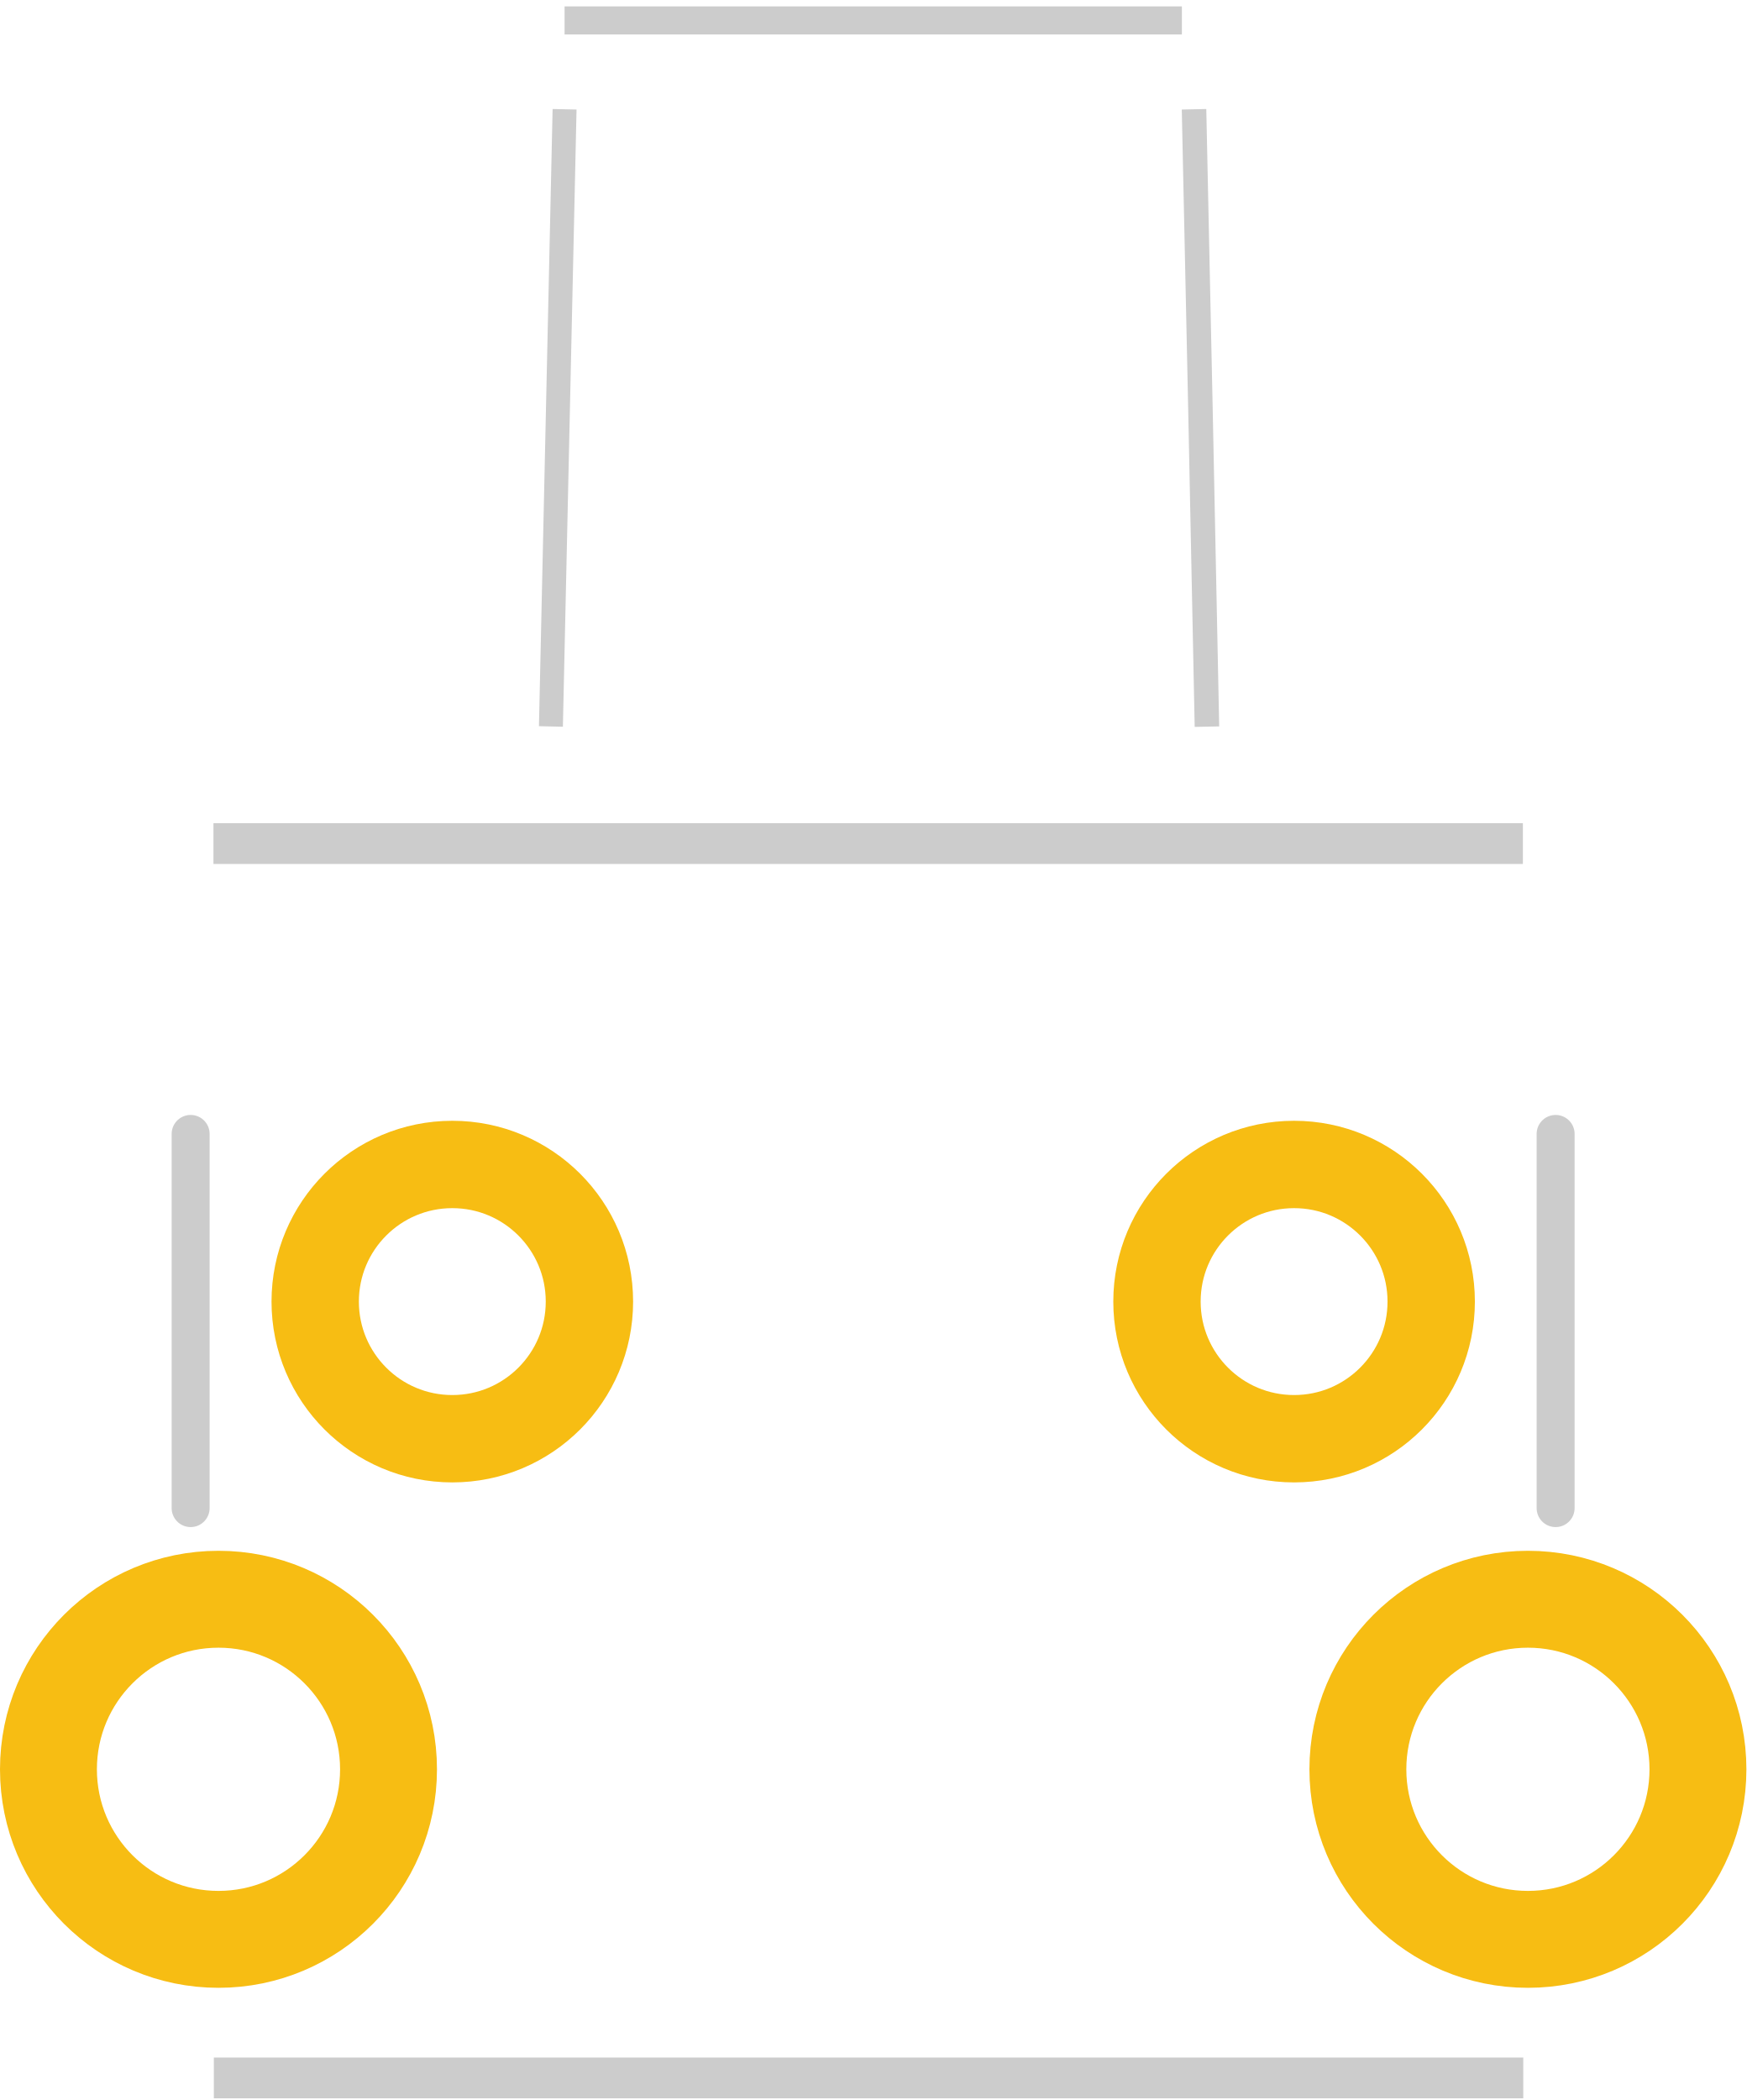
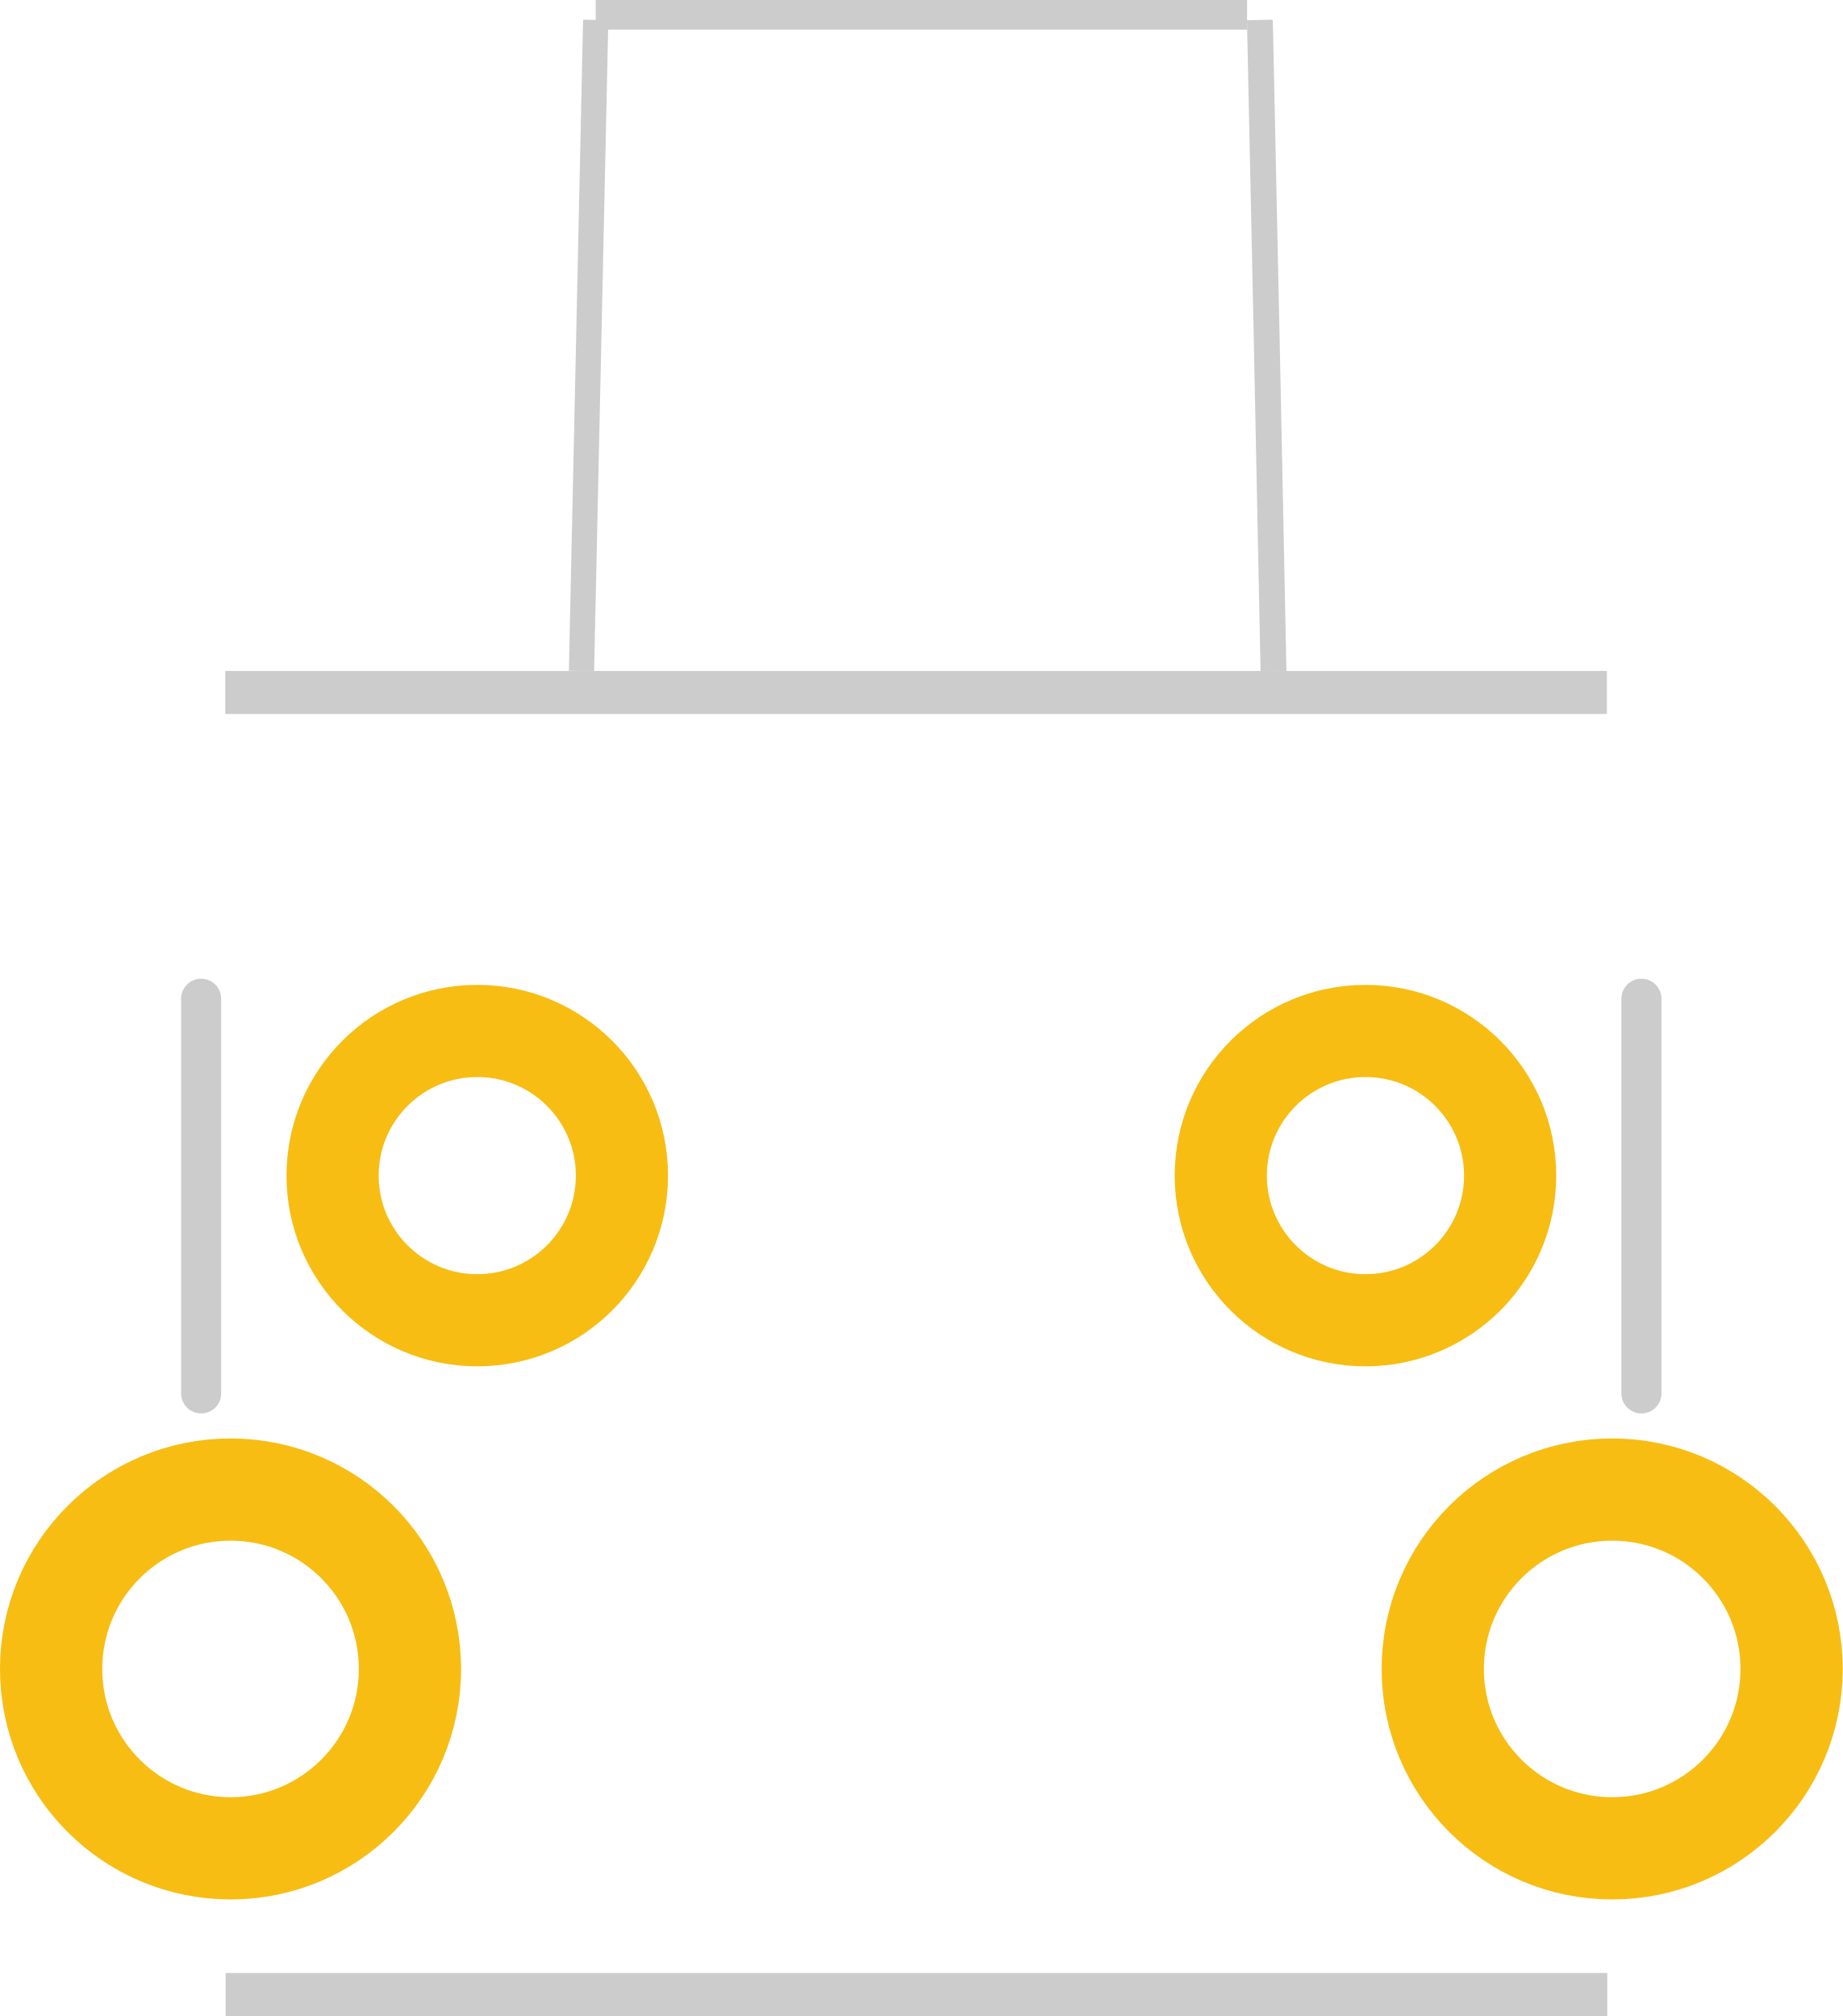
- <svg xmlns="http://www.w3.org/2000/svg" height="11.225mm" version="1.2" viewBox="0 0 9.336 11.225" width="9.336mm" x="0in" y="0in" id="svg53">
+ <svg xmlns="http://www.w3.org/2000/svg" height="10.216mm" version="1.2" viewBox="0 0 9.336 10.216" width="9.336mm" x="0in" y="0in" id="svg53">
  <defs id="defs57" />
-   <g gorn="0.0" id="copper1" transform="translate(1.451,3.490328)">
+   <g gorn="0.0" id="copper1" transform="translate(1.451,2.490328)">
    <g id="copper0">
      <circle connectorname="1" cx="-0.967" cy="-3.467" fill="none" gorn="0.0.2" id="connector0pad" stroke="#f7bd13" stroke-width="0.419" transform="scale(-1)" r="0.733" style="stroke-width:0.467;stroke-dasharray:none" />
      <circle connectorname="1" cx="-5.467" cy="-3.467" fill="none" gorn="0.0.2" id="connector1pad" stroke="#f7bd13" stroke-width="0.419" transform="scale(-1)" r="0.733" style="stroke-width:0.467;stroke-dasharray:none" />
      <circle connectorname="3" cx="0.283" cy="-5.967" fill="none" gorn="0.0.3" id="connector2pad" r="0.909" stroke="#f7bd13" stroke-width="0.519" transform="scale(-1)" style="stroke-width:0.518;stroke-dasharray:none" />
      <circle connectorname="3" cx="-6.717" cy="-5.967" fill="none" gorn="0.0.3" id="connector3pad" r="0.909" stroke="#f7bd13" stroke-width="0.519" transform="scale(-1)" style="stroke-width:0.518;stroke-dasharray:none" />
    </g>
  </g>
-   <g gorn="0.1" id="silkscreen" transform="rotate(180,7.847058,5.393053)">
+   <g gorn="0.1" id="silkscreen" transform="rotate(180,7.847058,4.893053)">
    <line class="other" stroke="#f0f0f0" stroke-linecap="round" stroke-width="0.203" x1="14.675" x2="14.675" y1="2.725" y2="4.725" id="line24" style="stroke:#cccccc" />
-     <line class="other" stroke="#f0f0f0" stroke-linecap="round" stroke-width="0.203" x1="7.378" x2="7.378" y1="4.725" y2="2.725" id="line32" style="stroke-width:0.203;stroke-dasharray:none;stroke:#cccccc" />
+     <line class="other" stroke="#f0f0f0" stroke-linecap="round" stroke-width="0.203" x1="7.378" x2="7.378" y1="4.725" y2="2.725" id="line32" style="stroke:#cccccc;stroke-width:0.203;stroke-dasharray:none" />
    <path style="opacity:1;fill:none;fill-rule:evenodd;stroke:#cccccc;stroke-width:0.218;stroke-miterlimit:3.9;stroke-dasharray:none" d="M 7.553,6.277 H 14.553" id="path34873" />
-     <path style="fill:none;fill-rule:evenodd;stroke:#cccccc;stroke-width:0.15;stroke-miterlimit:3.9;stroke-dasharray:none" d="M 9.376,10.677 H 12.676" id="path34873-92" />
-     <path style="fill:none;fill-rule:evenodd;stroke:#cccccc;stroke-width:0.128;stroke-miterlimit:3.9;stroke-dasharray:none" d="M 12.676,10.202 12.749,6.903" id="path34873-92-7" />
-     <path style="fill:none;fill-rule:evenodd;stroke:#cccccc;stroke-width:0.131;stroke-miterlimit:3.9;stroke-dasharray:none" d="M 9.311,10.202 9.277,8.612 9.242,6.902" id="path34873-92-0" />
+     <path style="fill:none;fill-rule:evenodd;stroke:#cccccc;stroke-width:0.15;stroke-miterlimit:3.9;stroke-dasharray:none" d="M 9.376,9.711 H 12.676" id="path34873-92" />
+     <path style="fill:none;fill-rule:evenodd;stroke:#cccccc;stroke-width:0.128;stroke-miterlimit:3.9;stroke-dasharray:none" d="m 12.676,9.685 0.072,-3.299" id="path34873-92-7" />
+     <path style="fill:none;fill-rule:evenodd;stroke:#cccccc;stroke-width:0.131;stroke-miterlimit:3.9;stroke-dasharray:none" d="M 9.311,9.685 9.277,8.094 9.242,6.385" id="path34873-92-0" />
    <path style="fill:none;fill-rule:evenodd;stroke:#cccccc;stroke-width:0.218;stroke-miterlimit:3.9;stroke-dasharray:none" d="M 7.551,-0.321 H 14.551" id="path34873-9" />
  </g>
</svg>
